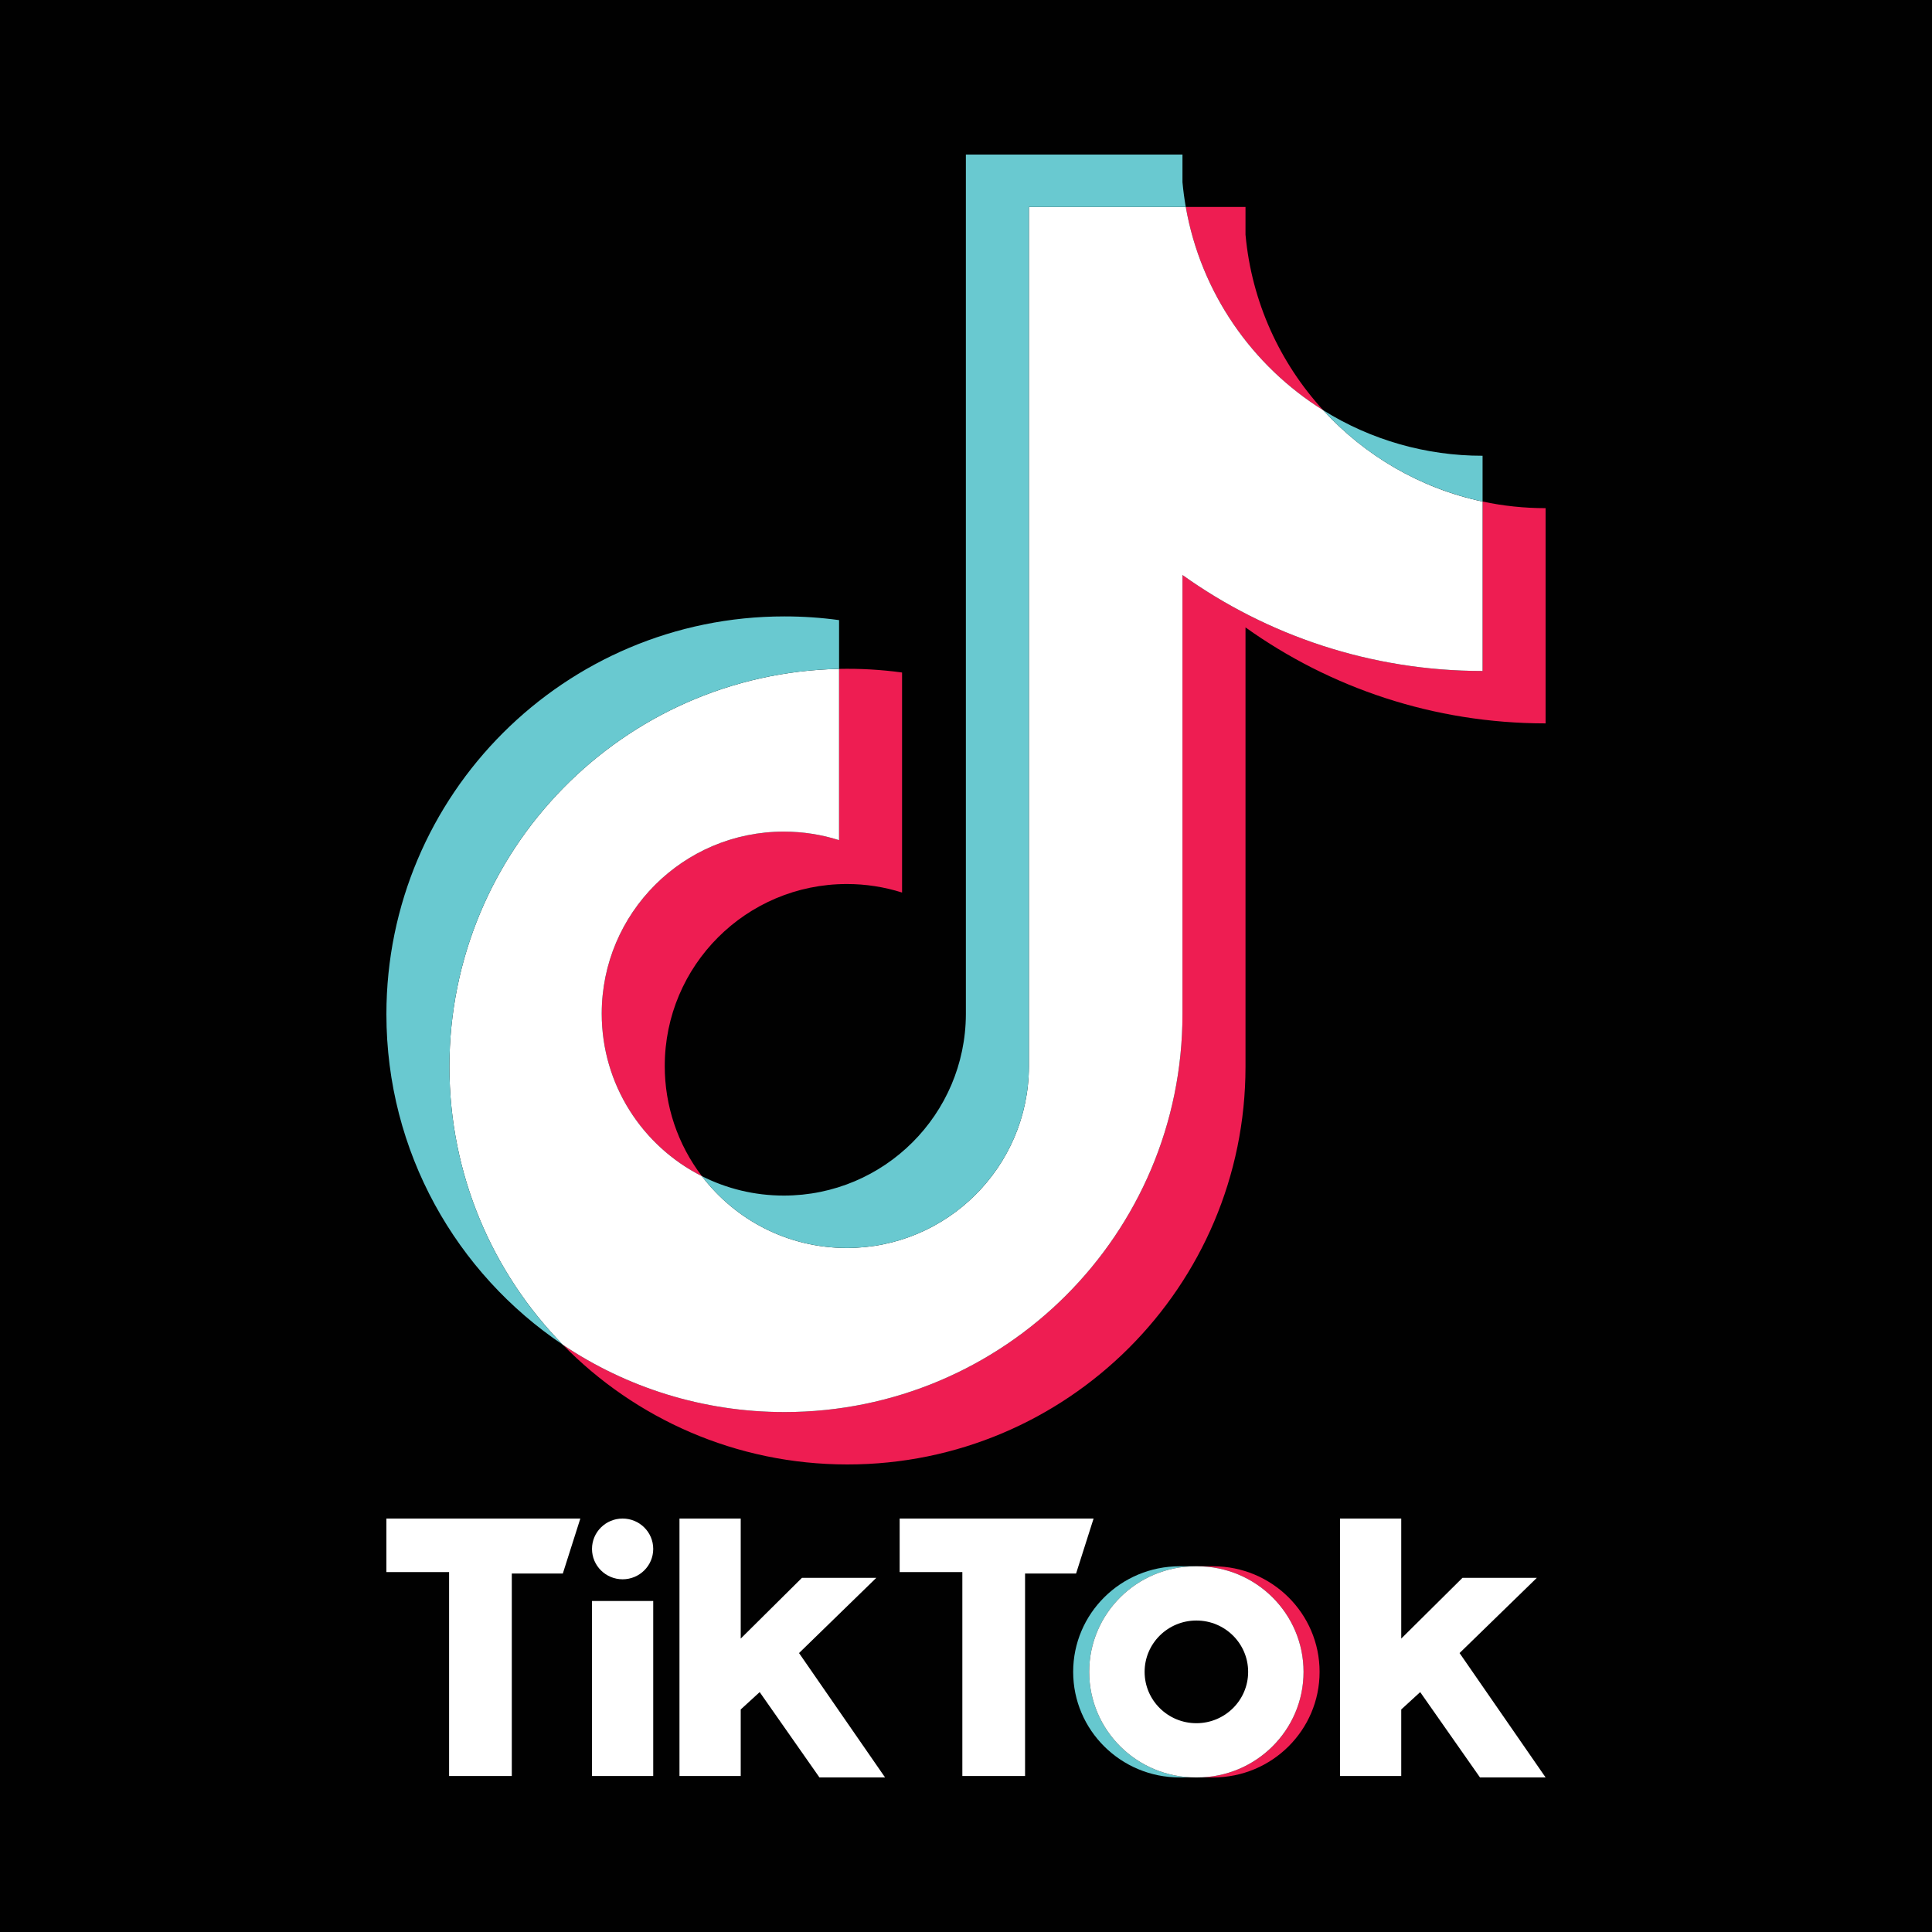
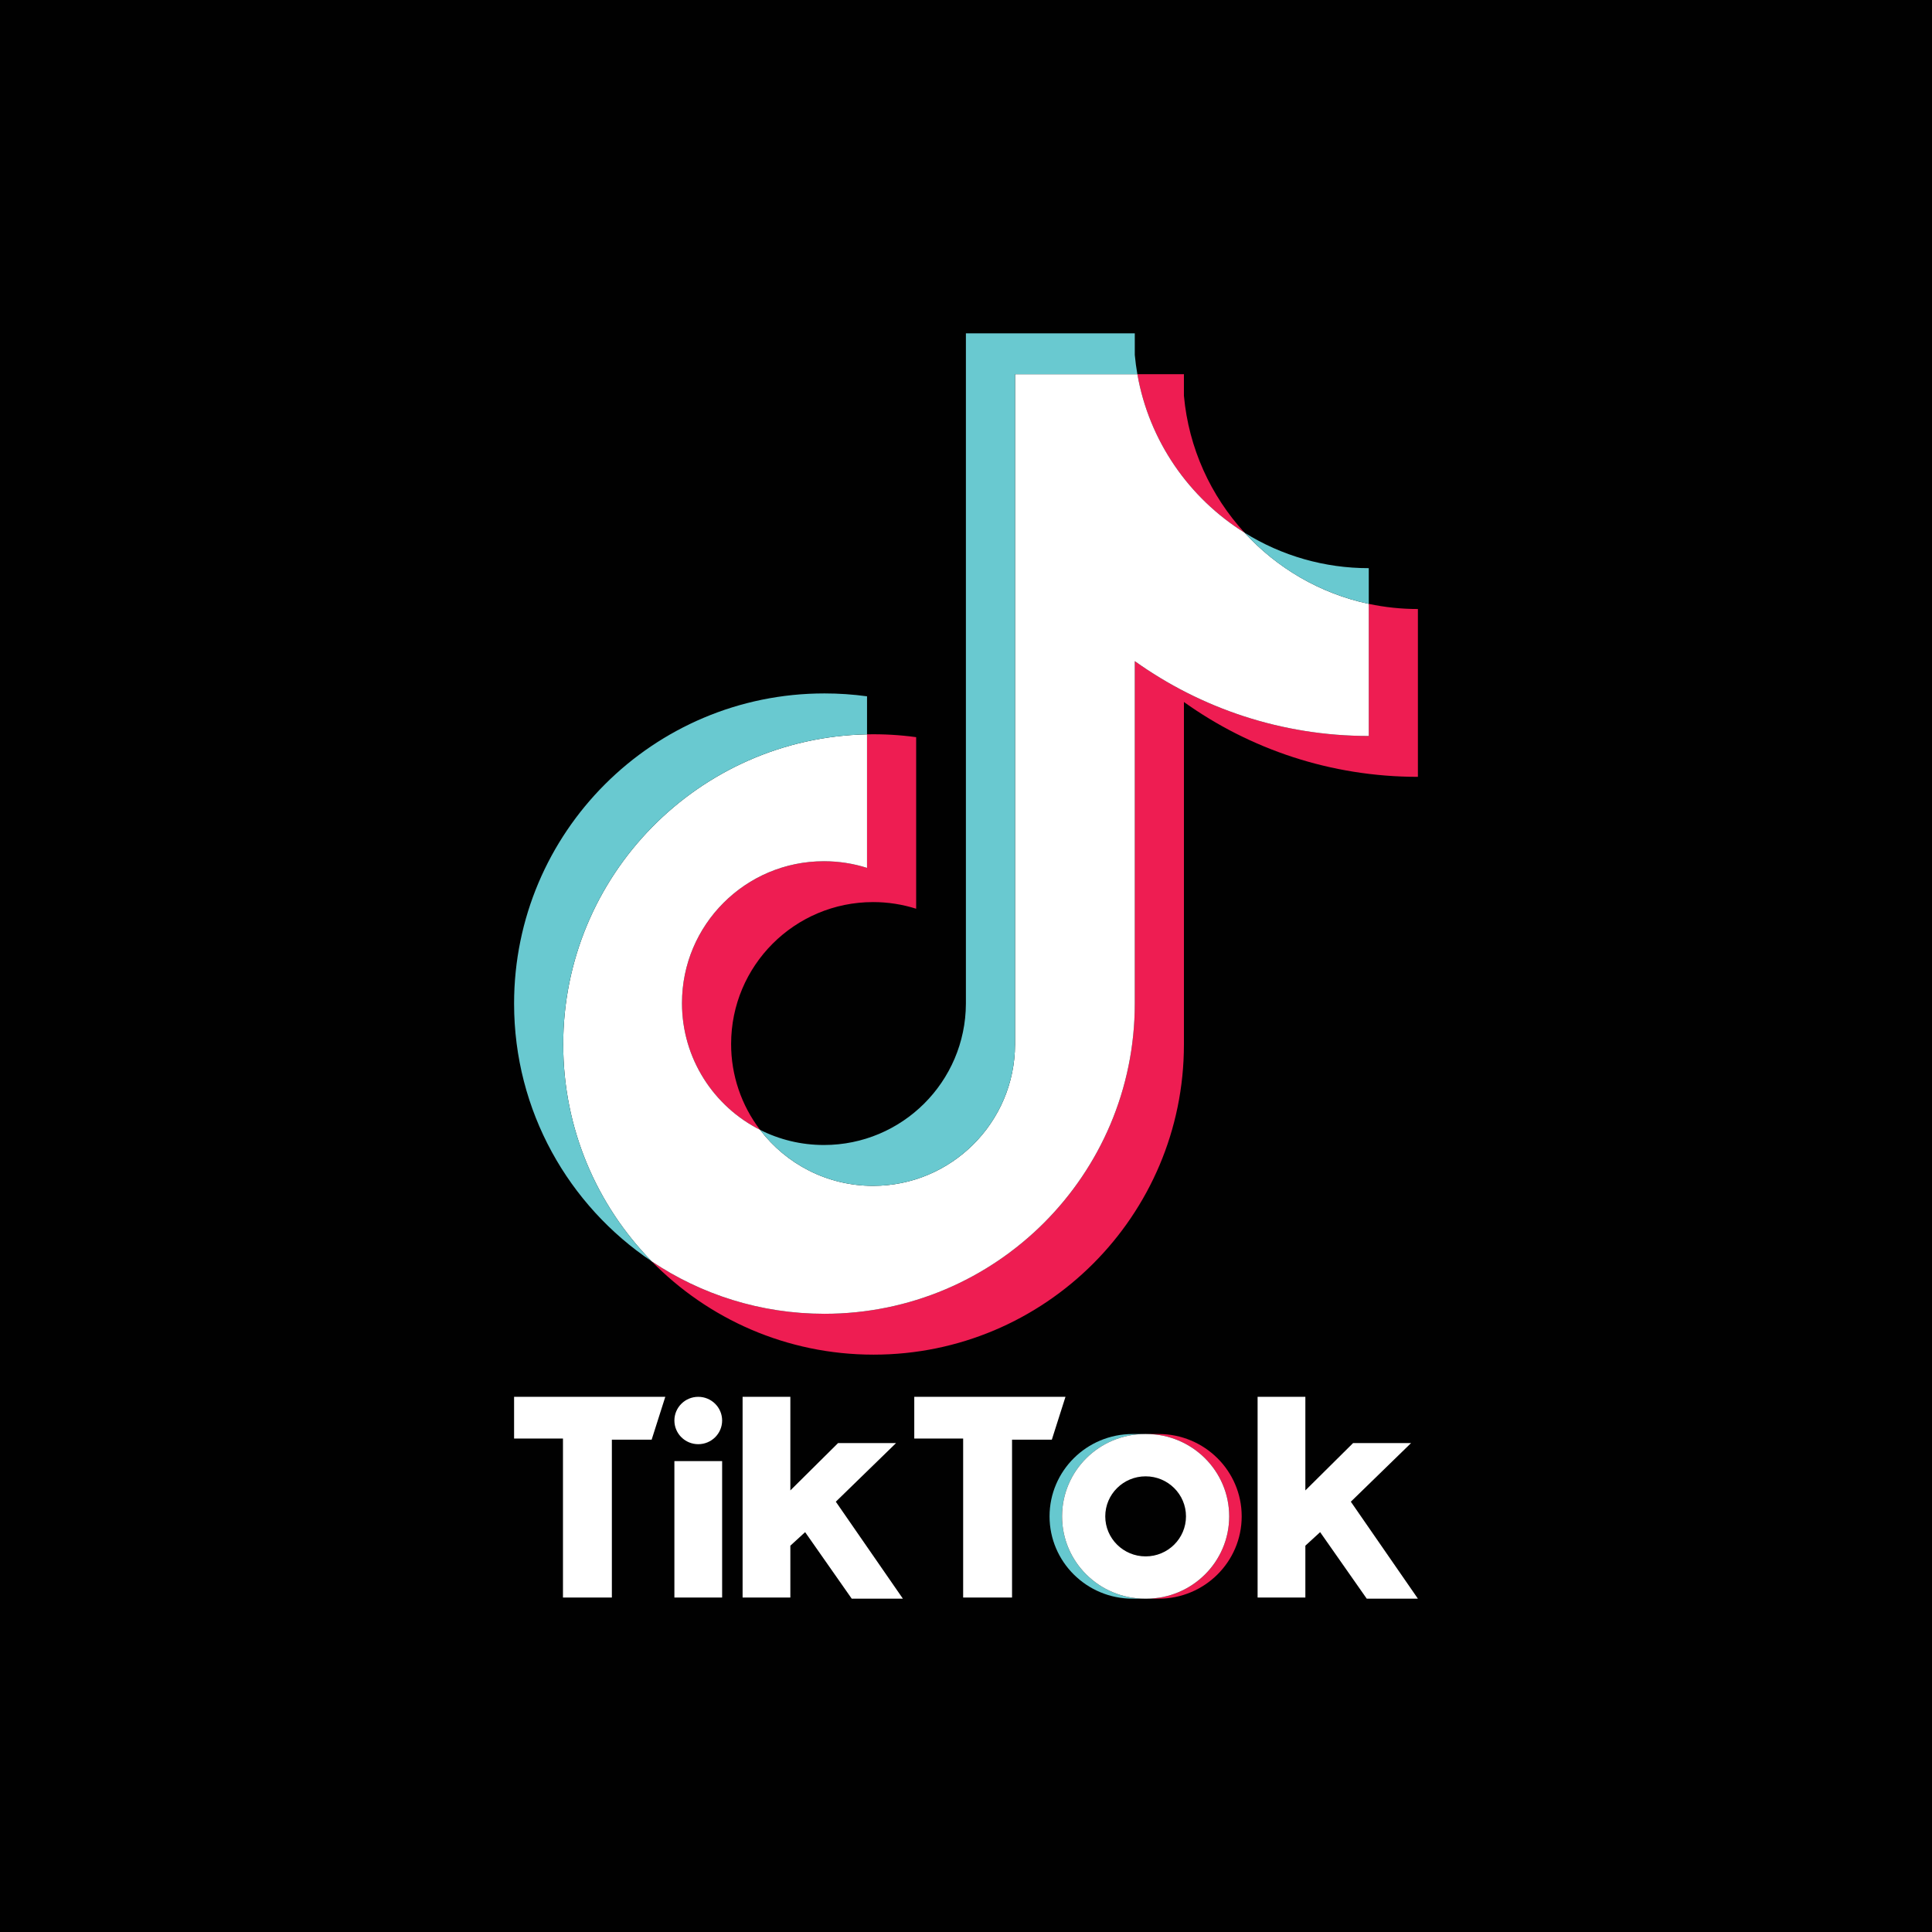
- <svg xmlns="http://www.w3.org/2000/svg" width="100%" height="100%" viewBox="0 0 2500 2500" version="1.1" xml:space="preserve" style="fill-rule:evenodd;clip-rule:evenodd;stroke-linejoin:round;stroke-miterlimit:2;">
-   <g>
-     <path d="M0,0l2500,0l0,2500l-2500,0c0,0 0,-2638.08 0,-2500Z" style="fill:#010101;" />
-     <path d="M1569.8,2300c76.07,0 137.74,-61.17 137.74,-136.62c0,-75.45 -61.67,-136.63 -137.74,-136.63l-20.75,-0c76.07,-0 137.74,61.18 137.74,136.63c0,75.45 -61.67,136.62 -137.74,136.62l20.75,0Z" style="fill:#ee1d51;" />
-     <path d="M1547.17,2026.75l-20.75,0c-76.07,0 -137.75,61.18 -137.75,136.63c0,75.45 61.68,136.62 137.75,136.62l20.75,0c-76.08,0 -137.75,-61.17 -137.75,-136.62c-0,-75.45 61.67,-136.63 137.75,-136.63Z" style="fill:#66c8cf;" />
-     <ellipse cx="1548.11" cy="2163.38" rx="66.99" ry="66.43" style="fill:#010101;" />
-     <path d="M500,1965l0,69.25l81.12,0l0,263.88l81.15,0l0,-262.01l66.03,0l22.64,-71.12l-250.94,0Zm664.15,0l0,69.25l81.12,0l0,263.88l81.15,0l0,-262.01l66.03,0l22.64,-71.12l-250.94,0Zm-398.1,39.3c0,-21.7 17.71,-39.3 39.59,-39.3c21.9,0 39.63,17.6 39.63,39.3c-0,21.7 -17.72,39.3 -39.63,39.3c-21.88,-0.01 -39.59,-17.6 -39.59,-39.3Zm0,67.38l79.22,0l-0,226.45l-79.22,0l0,-226.45Zm113.19,-106.68l0,333.13l79.25,0l0,-86.08l24.53,-22.48l77.35,110.43l84.9,0l-111.33,-160.95l100,-97.33l-96.22,0l-79.23,78.6l0,-155.32l-79.25,0Zm854.7,0l0,333.13l79.26,0l-0,-86.08l24.52,-22.48l77.37,110.43l84.91,0l-111.33,-160.95l100,-97.33l-96.22,0l-79.25,78.6l-0,-155.32l-79.26,0Z" style="fill:#fff;" />
-     <path d="M1611.67,811.86c109.44,78.19 243.52,124.2 388.32,124.2l0,-278.51c-27.406,0.011 -54.739,-2.848 -81.55,-8.53l0,219.23c-144.79,-0 -278.85,-46.01 -388.32,-124.2l-0,568.35c-0,284.32 -230.6,514.79 -515.05,514.79c-106.13,0 -204.78,-32.07 -286.73,-87.07c93.53,95.58 223.96,154.88 368.26,154.88c284.47,0 515.08,-230.47 515.08,-514.8l-0,-568.34l-0.01,0Zm100.6,-280.98c-55.93,-61.07 -92.65,-140 -100.6,-227.26l-0,-35.82l-77.28,0c19.45,110.9 85.8,205.65 177.88,263.08Zm-804.02,991.07c-31.24,-40.943 -48.135,-91.06 -48.06,-142.56c-0,-130.04 105.48,-235.47 235.61,-235.47c24.248,-0.017 48.355,3.704 71.47,11.03l-0,-284.73c-27.008,-3.699 -54.266,-5.267 -81.52,-4.69l-0,221.62c-23.125,-7.327 -47.242,-11.047 -71.5,-11.03c-130.13,0 -235.6,105.43 -235.6,235.48c-0,91.95 52.72,171.57 129.6,210.35Z" style="fill:#ee1d52;" />
-     <path d="M1530.12,744.05c109.47,78.19 243.53,124.2 388.32,124.2l0,-219.23c-80.82,-17.2 -152.37,-59.42 -206.17,-118.14c-92.08,-57.43 -158.43,-152.18 -177.88,-263.08l-202.99,-0l0,1112.39c-0.46,129.68 -105.76,234.68 -235.61,234.68c-76.52,-0 -144.5,-36.45 -187.55,-92.92c-76.88,-38.78 -129.6,-118.4 -129.6,-210.35c-0,-130.05 105.47,-235.48 235.6,-235.48c24.93,-0 48.96,3.88 71.5,11.03l-0,-221.62c-279.45,5.77 -504.2,233.99 -504.2,514.67c-0,140.11 55.97,267.13 146.8,359.93c81.95,55 180.6,87.07 286.73,87.07c284.45,-0 515.05,-230.48 515.05,-514.79l0,-568.36Z" style="fill:#fff;" />
-     <path d="M1918.44,649.02l0,-59.28c-72.879,0.11 -144.338,-20.295 -206.17,-58.87c54.73,59.889 126.829,101.207 206.17,118.15Zm-384.05,-381.22c-1.858,-10.597 -3.283,-21.266 -4.27,-31.98l-0,-35.82l-280.28,0l0,1112.4c-0.45,129.67 -105.74,234.67 -235.6,234.67c-38.13,-0 -74.12,-9.04 -106,-25.12c43.05,56.47 111.03,92.92 187.55,92.92c129.84,-0 235.15,-105 235.61,-234.68l0,-1112.39l202.99,-0Zm-448.64,597.73l0,-63.11c-23.42,-3.202 -47.032,-4.802 -70.67,-4.79c-284.48,-0 -515.08,230.48 -515.08,514.77c0,178.24 90.63,335.32 228.35,427.72c-90.83,-92.8 -146.8,-219.82 -146.8,-359.93c0,-280.67 224.74,-508.89 504.2,-514.66Z" style="fill:#69c9d0;" />
-     <path d="M1549.04,2300c76.07,0 137.75,-61.17 137.75,-136.62c0,-75.45 -61.68,-136.63 -137.75,-136.63l-1.88,-0c-76.07,-0 -137.74,61.18 -137.74,136.63c0,75.45 61.67,136.62 137.74,136.62l1.88,0Zm-67.92,-136.62c0,-36.7 30,-66.43 67,-66.43c36.97,-0 66.97,29.73 66.97,66.43c0,36.7 -30,66.45 -66.97,66.45c-37,-0.01 -67,-29.75 -67,-66.45Z" style="fill:#fff;" />
-   </g>
+ <svg xmlns="http://www.w3.org/2000/svg" viewBox="0 0 2500 2500" xml:space="preserve" style="fill-rule:evenodd;clip-rule:evenodd;stroke-linejoin:round;stroke-miterlimit:2">
+   <path style="fill:#010101" d="M0 0h2500v2500H0z" />
+   <path d="M1499.35 2068.68c59.312 0 107.396-47.695 107.396-106.523 0-58.828-48.084-106.53-107.396-106.53h-16.179c59.312 0 107.396 47.702 107.396 106.53s-48.084 106.523-107.396 106.523h16.179Z" style="fill:#ee1d51" />
+   <path d="M1481.7 1855.63h-16.178c-59.312 0-107.404 47.702-107.404 106.53s48.092 106.523 107.404 106.523h16.178c-59.319 0-107.403-47.695-107.403-106.523 0-58.828 48.084-106.53 107.403-106.53Z" style="fill:#66c8cf" />
+   <ellipse cx="1482.44" cy="1962.16" rx="52.232" ry="51.795" style="fill:#010101" />
+   <path d="M665.225 1807.49v53.994h63.25v205.747h63.272v-204.289h51.484l17.652-55.452H665.225Zm517.838 0v53.994h63.249v205.747h63.273v-204.289h51.483l17.653-55.452h-195.658Zm-310.399 30.642c0-16.919 13.809-30.642 30.869-30.642 17.075 0 30.899 13.723 30.899 30.642 0 16.92-13.816 30.643-30.899 30.643-17.06-.008-30.869-13.723-30.869-30.643Zm0 52.537h61.768v176.562h-61.768v-176.562Zm88.255-83.179v259.741h61.791v-67.116l19.126-17.528 60.31 86.103h66.196l-86.804-125.493 77.97-75.888h-75.023l-61.775 61.284V1807.49h-61.791Zm666.409 0v259.741h61.799v-67.116l19.118-17.528 60.325 86.103h66.205l-86.804-125.493 77.97-75.888h-75.023l-61.791 61.284V1807.49h-61.799Z" style="fill:#fff" />
+   <path d="M1531.99 908.382c85.33 60.965 189.872 96.839 302.773 96.839V788.067a306.164 306.164 0 0 1-63.585-6.651V952.35c-112.892 0-217.419-35.874-302.773-96.839v443.142c0 221.684-179.798 401.382-401.584 401.382-82.749 0-159.667-25.005-223.563-67.889 72.925 74.524 174.621 120.76 287.132 120.76 221.801 0 401.608-179.697 401.608-401.389V908.382h-.008Zm78.438-219.08c-43.609-47.616-72.239-109.157-78.438-177.194v-27.929h-60.255c15.165 86.469 66.898 160.345 138.693 205.123Zm-626.894 772.737a182.834 182.834 0 0 1-37.473-111.154c0-101.392 82.243-183.596 183.705-183.596a183.992 183.992 0 0 1 55.725 8.601V953.886a405.212 405.212 0 0 0-63.561-3.657v172.797a184.143 184.143 0 0 0-55.748-8.6c-101.462 0-183.697 82.204-183.697 183.603 0 71.694 41.105 133.774 101.049 164.01Z" style="fill:#ee1d52" />
+   <path d="M1468.41 855.511c85.354 60.965 189.881 96.839 302.773 96.839V781.416c-63.015-13.411-118.802-46.33-160.75-92.114-71.795-44.778-123.528-118.654-138.693-205.123h-158.271v867.33c-.359 101.112-82.461 182.98-183.705 182.98-59.663 0-112.667-28.42-146.233-72.45-59.943-30.236-101.049-92.316-101.049-164.01 0-101.399 82.235-183.603 183.697-183.603 19.438 0 38.174 3.025 55.749 8.6V950.229c-217.887 4.499-393.125 182.442-393.125 401.288 0 109.244 43.64 208.281 114.46 280.637 63.896 42.884 140.814 67.889 223.563 67.889 221.786 0 401.584-179.706 401.584-401.382v-443.15Z" style="fill:#fff" />
+   <path d="M1771.18 781.416v-46.22a302.87 302.87 0 0 1-160.75-45.901 303.718 303.718 0 0 0 160.75 92.121Zm-299.443-297.237a308.05 308.05 0 0 1-3.33-24.935v-27.929h-218.534v867.338c-.351 101.104-82.445 182.972-183.697 182.972-29.73 0-57.791-7.048-82.648-19.586 33.566 44.03 86.57 72.45 146.233 72.45 101.236 0 183.346-81.868 183.705-182.98v-867.33h158.271Zm-349.805 466.05v-49.207a405.232 405.232 0 0 0-55.101-3.735c-221.809 0-401.608 179.705-401.608 401.366 0 138.974 70.665 261.449 178.045 333.493-70.82-72.356-114.46-171.393-114.46-280.637 0-218.838 175.23-396.781 393.124-401.28Z" style="fill:#69c9d0" />
+   <path d="M1483.16 2068.68c59.312 0 107.404-47.695 107.404-106.523 0-58.828-48.092-106.53-107.404-106.53h-1.465c-59.312 0-107.396 47.702-107.396 106.53s48.084 106.523 107.396 106.523h1.465Zm-52.957-106.523c0-28.615 23.391-51.795 52.24-51.795 28.826 0 52.217 23.18 52.217 51.795 0 28.615-23.391 51.811-52.217 51.811-28.849-.008-52.24-23.196-52.24-51.811Z" style="fill:#fff" />
</svg>
